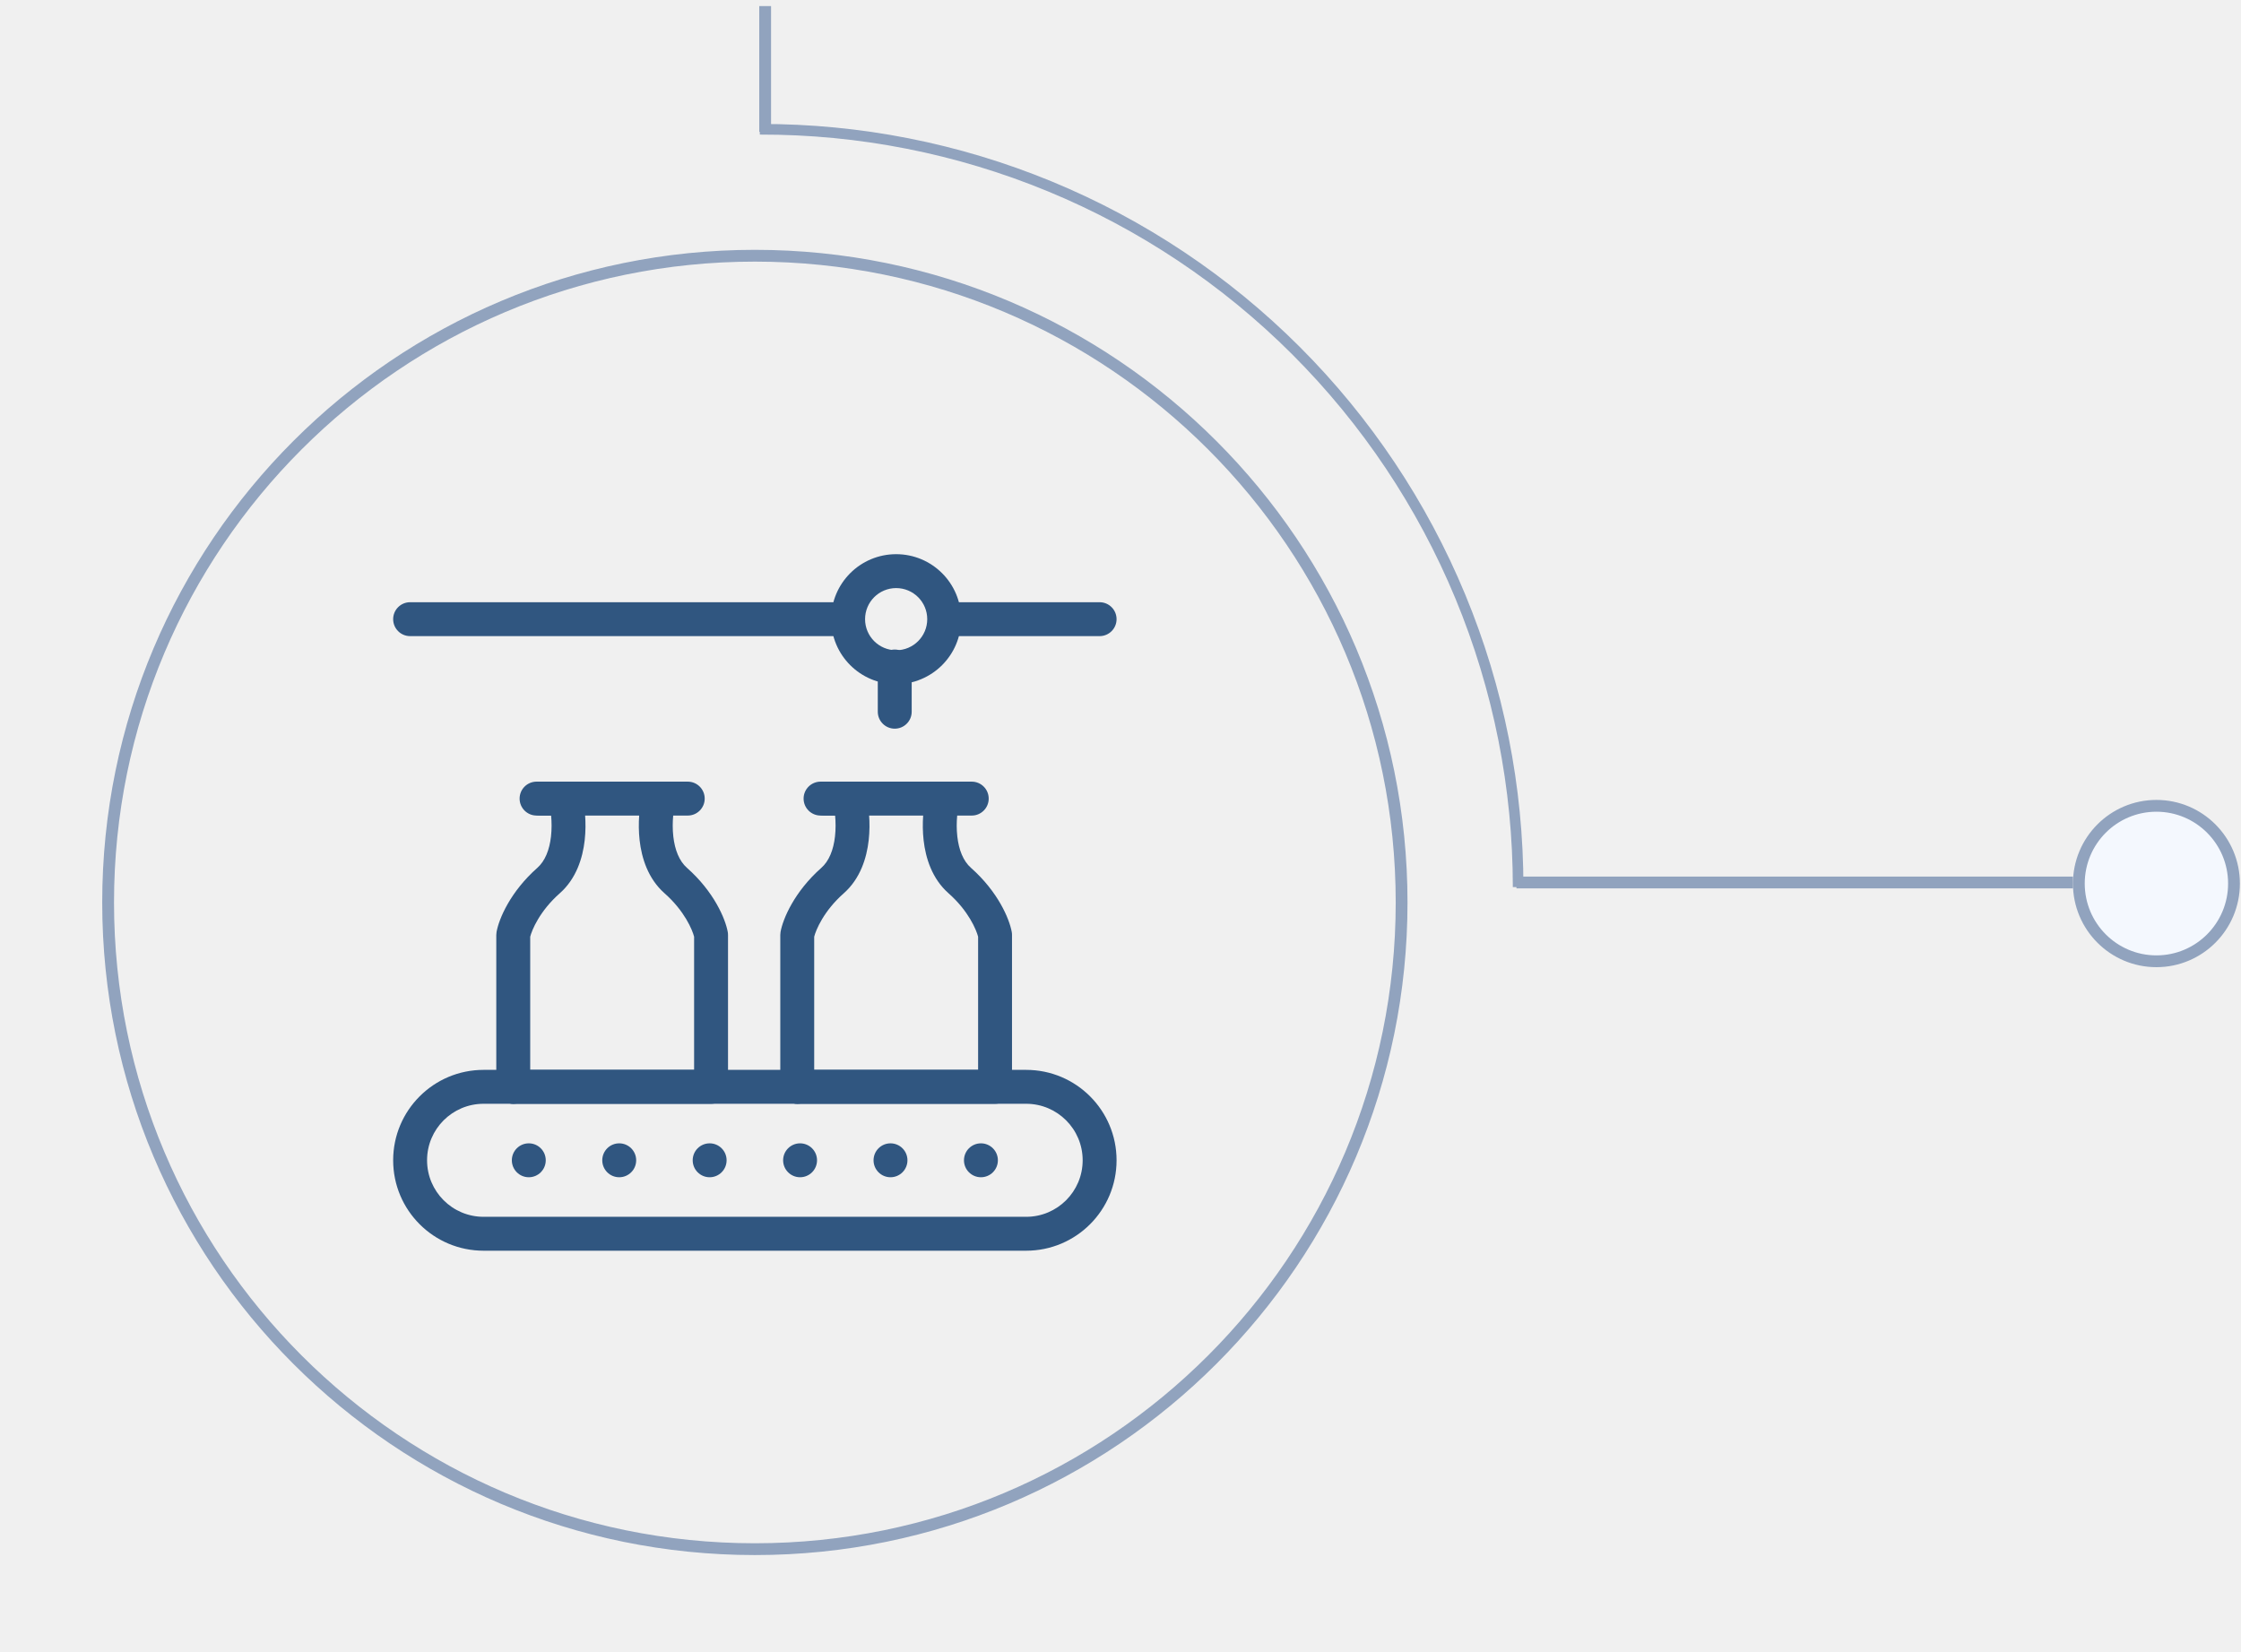
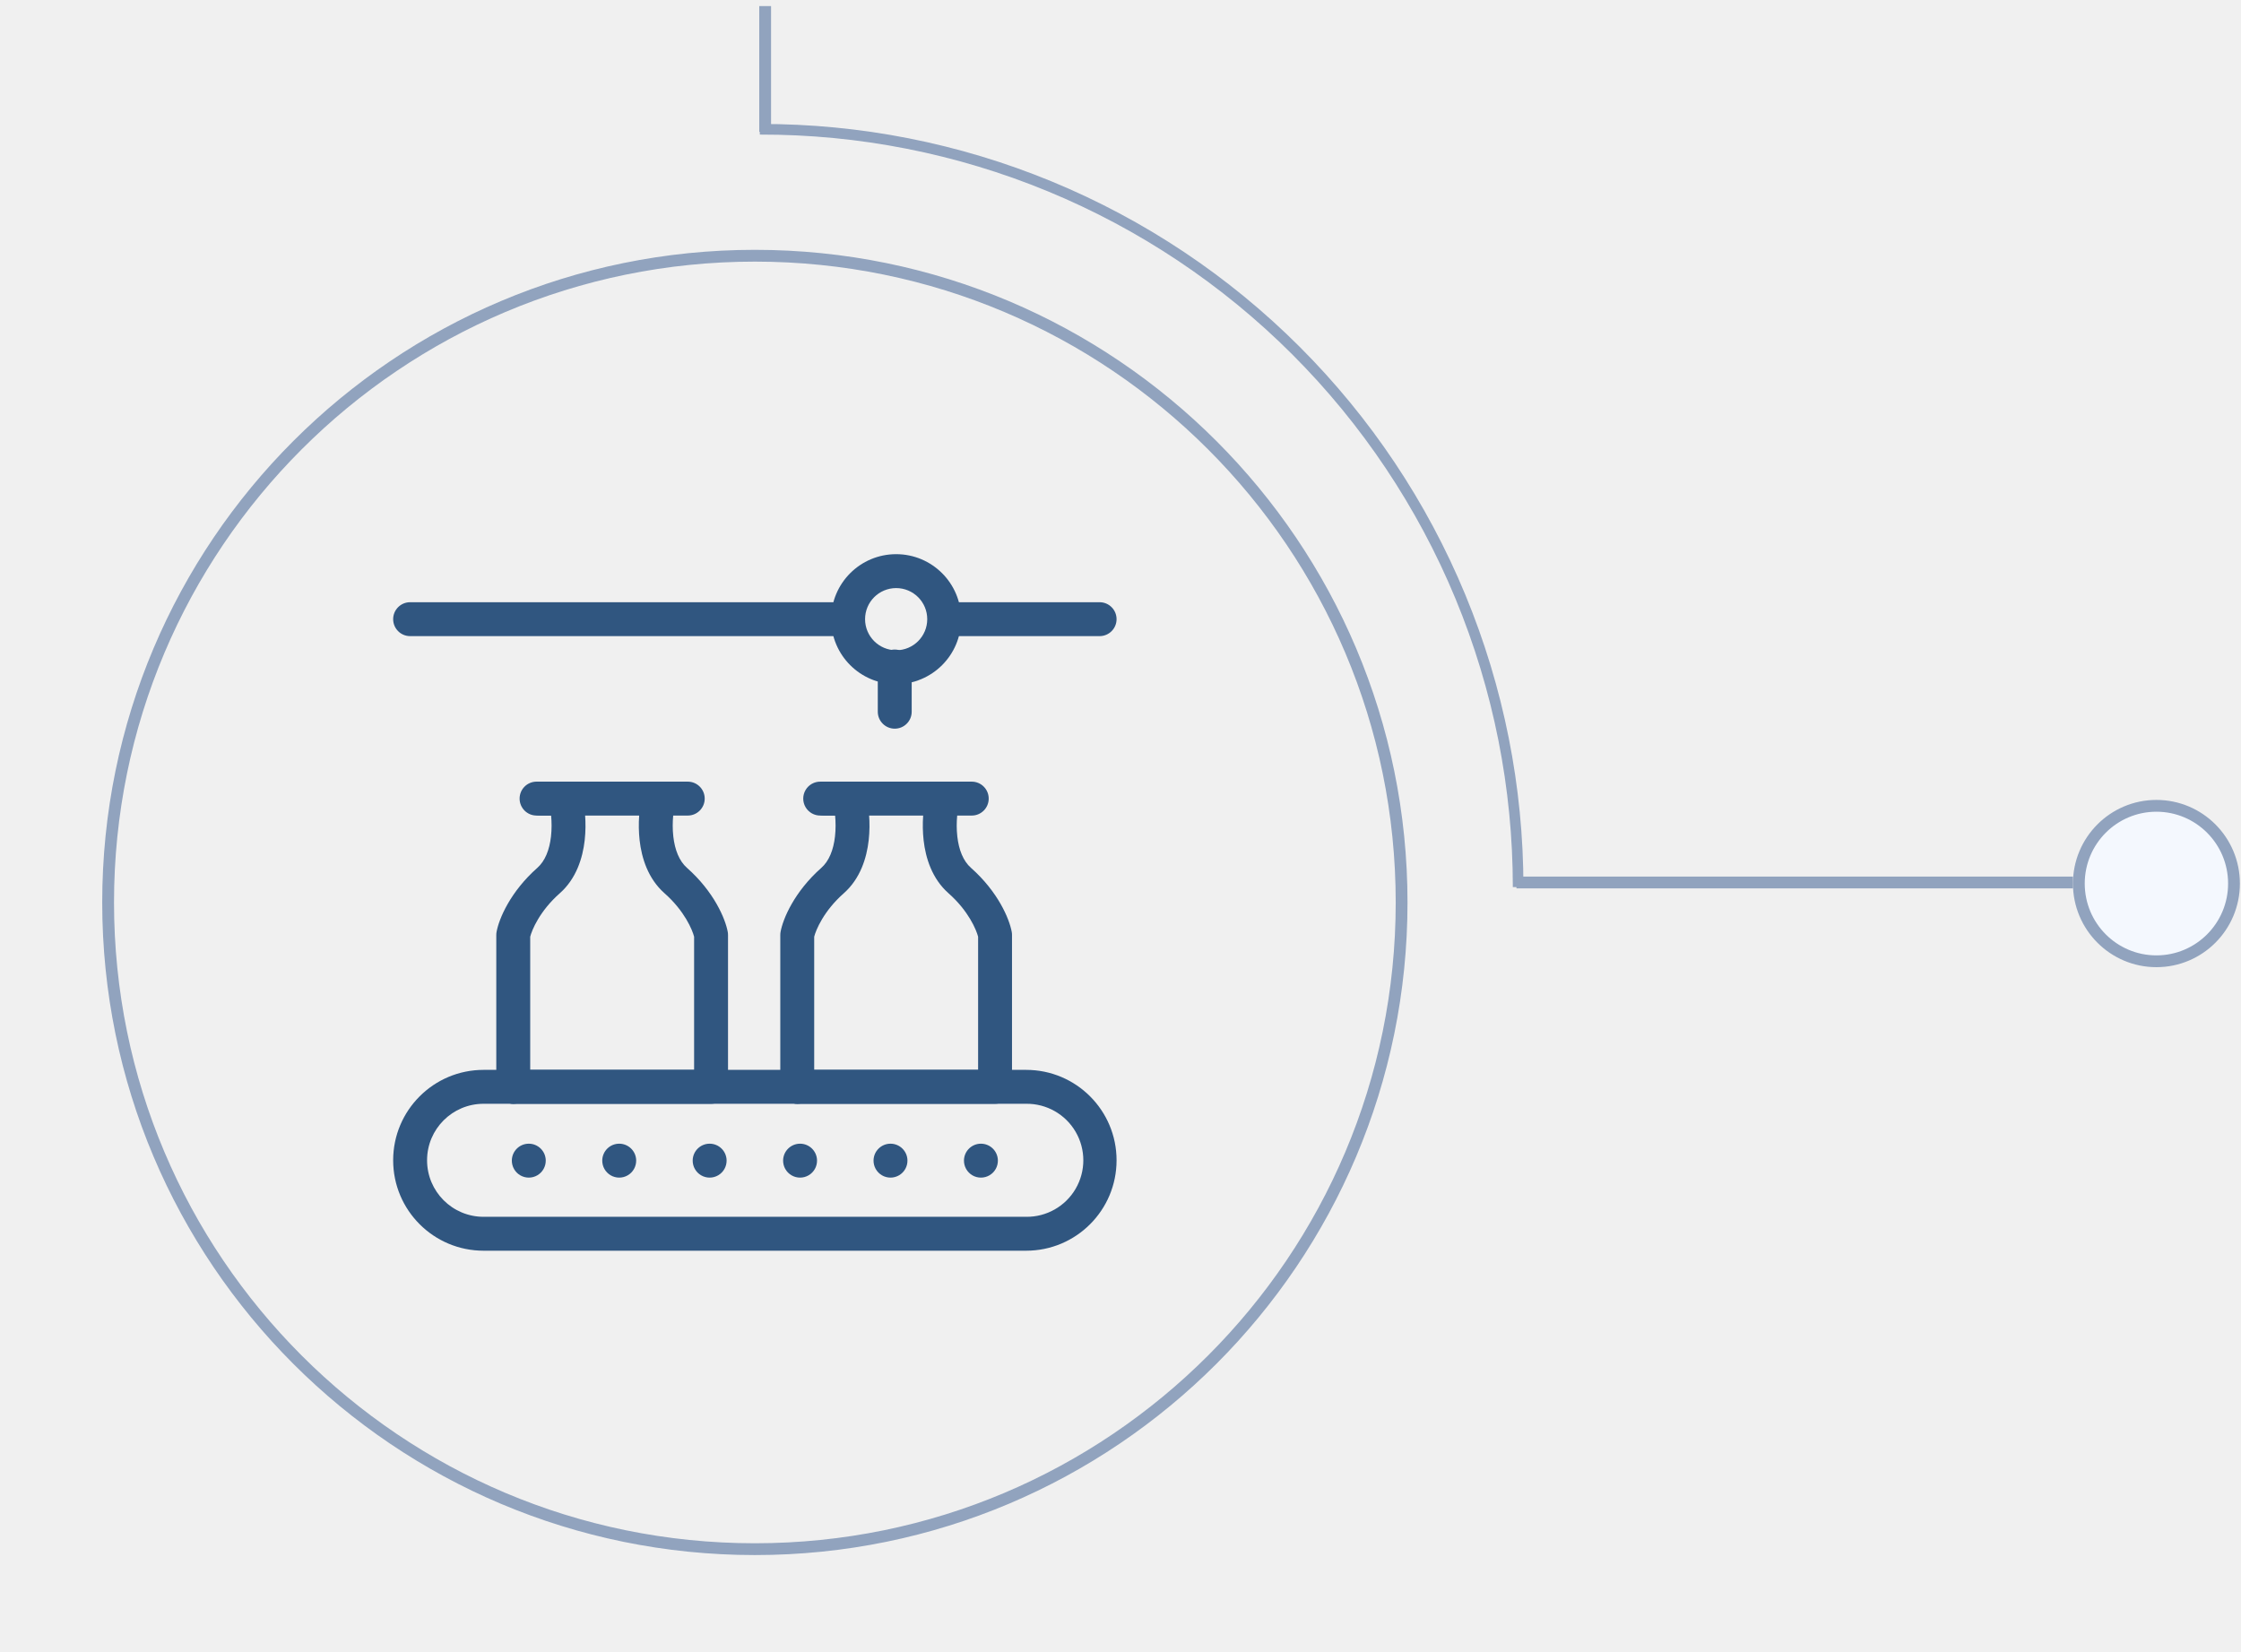
- <svg xmlns="http://www.w3.org/2000/svg" width="285" height="210" viewBox="0 0 285 210" fill="none">
+ <svg xmlns="http://www.w3.org/2000/svg" width="285" height="210" fill="none">
  <rect x="13.75" y="32.523" width="164.5" height="164.5" rx="82.25" stroke="#91A3BE" stroke-width="1.5" />
-   <path fill-rule="evenodd" clip-rule="evenodd" d="M66.621 101.566C66.621 100.376 67.587 99.41 68.777 99.41H87.465C88.656 99.41 89.621 100.376 89.621 101.566C89.621 102.757 88.656 103.723 87.465 103.723H85.613C85.539 104.527 85.524 105.453 85.629 106.386C85.823 108.093 86.383 109.504 87.365 110.373C90.803 113.411 92.253 116.858 92.552 118.525C92.575 118.651 92.586 118.779 92.586 118.906V138.223C92.586 139.414 91.621 140.379 90.43 140.379H65.273C64.083 140.379 63.117 139.414 63.117 138.223C63.117 137.032 64.083 136.066 65.273 136.066H88.273V119.133C88.058 118.283 87.075 115.871 84.51 113.604C82.402 111.741 81.598 109.109 81.344 106.872C81.22 105.776 81.218 104.699 81.287 103.723H68.777C67.587 103.723 66.621 102.757 66.621 101.566Z" fill="#305680" />
-   <path fill-rule="evenodd" clip-rule="evenodd" d="M74.016 101.056C73.781 100.09 72.915 99.41 71.921 99.41H68.237C67.047 99.41 66.081 100.376 66.081 101.566C66.081 102.757 67.047 103.723 68.237 103.723H70.089C70.163 104.527 70.179 105.453 70.073 106.386C69.879 108.093 69.32 109.504 68.337 110.373C64.899 113.411 63.45 116.858 63.15 118.525C63.128 118.651 63.116 118.779 63.116 118.906V138.223C63.116 139.414 64.082 140.379 65.273 140.379C66.463 140.379 67.429 139.414 67.429 138.223V119.133C67.644 118.283 68.627 115.871 71.193 113.604C73.301 111.741 74.104 109.109 74.358 106.872C74.614 104.613 74.352 102.434 74.016 101.056Z" fill="#305680" />
-   <path fill-rule="evenodd" clip-rule="evenodd" d="M102.738 101.566C102.738 100.376 103.704 99.41 104.895 99.41H123.582C124.773 99.41 125.738 100.376 125.738 101.566C125.738 102.757 124.773 103.723 123.582 103.723H121.731C121.656 104.527 121.641 105.453 121.747 106.386C121.94 108.093 122.5 109.504 123.483 110.373C126.92 113.411 128.37 116.858 128.669 118.525C128.692 118.651 128.703 118.779 128.703 118.906V138.223C128.703 139.414 127.738 140.379 126.547 140.379H101.391C100.2 140.379 99.234 139.414 99.234 138.223C99.234 137.032 100.2 136.066 101.391 136.066H124.391V119.133C124.176 118.283 123.192 115.871 120.627 113.604C118.519 111.741 117.716 109.109 117.462 106.872C117.337 105.776 117.335 104.699 117.404 103.723H104.895C103.704 103.723 102.738 102.757 102.738 101.566Z" fill="#305680" />
-   <path fill-rule="evenodd" clip-rule="evenodd" d="M110.133 101.056C109.898 100.09 109.033 99.41 108.038 99.41H104.355C103.164 99.41 102.198 100.376 102.198 101.566C102.198 102.757 103.164 103.723 104.355 103.723H106.206C106.28 104.527 106.296 105.453 106.19 106.386C105.996 108.093 105.437 109.504 104.454 110.373C101.016 113.411 99.567 116.858 99.267 118.525C99.245 118.651 99.234 118.779 99.234 118.906V138.223C99.234 139.414 100.199 140.379 101.39 140.379C102.581 140.379 103.546 139.414 103.546 138.223V119.133C103.761 118.283 104.744 115.871 107.31 113.604C109.418 111.741 110.221 109.109 110.475 106.872C110.731 104.613 110.469 102.434 110.133 101.056Z" fill="#305680" />
-   <path fill-rule="evenodd" clip-rule="evenodd" d="M130.5 140.379H61.5C57.531 140.379 54.312 143.597 54.312 147.566C54.312 151.536 57.531 154.754 61.5 154.754H130.5C134.47 154.754 137.688 151.536 137.688 147.566C137.688 143.597 134.47 140.379 130.5 140.379ZM61.5 136.066C55.149 136.066 50 141.215 50 147.566C50 153.918 55.149 159.066 61.5 159.066H130.5C136.851 159.066 142 153.918 142 147.566C142 141.215 136.851 136.066 130.5 136.066H61.5Z" fill="#305680" />
-   <path d="M69.406 147.566C69.406 148.757 68.441 149.723 67.25 149.723C66.059 149.723 65.094 148.757 65.094 147.566C65.094 146.376 66.059 145.41 67.25 145.41C68.441 145.41 69.406 146.376 69.406 147.566Z" fill="#305680" />
-   <path d="M80.906 147.566C80.906 148.757 79.941 149.723 78.75 149.723C77.559 149.723 76.594 148.757 76.594 147.566C76.594 146.376 77.559 145.41 78.75 145.41C79.941 145.41 80.906 146.376 80.906 147.566Z" fill="#305680" />
-   <path d="M92.406 147.566C92.406 148.757 91.441 149.723 90.25 149.723C89.059 149.723 88.094 148.757 88.094 147.566C88.094 146.376 89.059 145.41 90.25 145.41C91.441 145.41 92.406 146.376 92.406 147.566Z" fill="#305680" />
-   <path d="M103.906 147.566C103.906 148.757 102.941 149.723 101.75 149.723C100.559 149.723 99.594 148.757 99.594 147.566C99.594 146.376 100.559 145.41 101.75 145.41C102.941 145.41 103.906 146.376 103.906 147.566Z" fill="#305680" />
-   <path d="M115.406 147.566C115.406 148.757 114.441 149.723 113.25 149.723C112.059 149.723 111.094 148.757 111.094 147.566C111.094 146.376 112.059 145.41 113.25 145.41C114.441 145.41 115.406 146.376 115.406 147.566Z" fill="#305680" />
-   <path d="M126.906 147.566C126.906 148.757 125.941 149.723 124.75 149.723C123.559 149.723 122.594 148.757 122.594 147.566C122.594 146.376 123.559 145.41 124.75 145.41C125.941 145.41 126.906 146.376 126.906 147.566Z" fill="#305680" />
-   <path fill-rule="evenodd" clip-rule="evenodd" d="M50 78.746C50 77.555 50.965 76.59 52.156 76.59L107.141 76.59C108.331 76.59 109.297 77.555 109.297 78.746C109.297 79.937 108.331 80.902 107.141 80.902L52.156 80.902C50.965 80.902 50 79.937 50 78.746ZM118.102 78.746C118.102 77.555 119.067 76.59 120.258 76.59L139.844 76.59C141.035 76.59 142 77.555 142 78.746C142 79.937 141.035 80.902 139.844 80.902L120.258 80.902C119.067 80.902 118.102 79.937 118.102 78.746Z" fill="#305680" />
-   <path fill-rule="evenodd" clip-rule="evenodd" d="M113.789 82.609C114.98 82.609 115.945 83.575 115.945 84.766V90.516C115.945 91.707 114.98 92.672 113.789 92.672C112.598 92.672 111.633 91.707 111.633 90.516V84.766C111.633 83.575 112.598 82.609 113.789 82.609Z" fill="#305680" />
-   <path fill-rule="evenodd" clip-rule="evenodd" d="M113.969 82.699C116.152 82.699 117.922 80.929 117.922 78.746C117.922 76.563 116.152 74.793 113.969 74.793C111.785 74.793 110.016 76.563 110.016 78.746C110.016 80.929 111.785 82.699 113.969 82.699ZM113.969 87.012C118.534 87.012 122.234 83.311 122.234 78.746C122.234 74.181 118.534 70.481 113.969 70.481C109.404 70.481 105.703 74.181 105.703 78.746C105.703 83.311 109.404 87.012 113.969 87.012Z" fill="#305680" />
-   <path d="M97.309 0.773V16.773" stroke="#91A3BE" stroke-width="1.5" />
-   <line x1="263.629" y1="112.234" x2="192.856" y2="112.234" stroke="#91A3BE" stroke-width="1.5" />
-   <mask id="path-19-inside-1_10336_18454" fill="white">
-     <path d="M96.628 15.767C109.37 15.735 121.993 18.222 133.774 23.085C145.556 27.948 156.263 35.092 165.285 44.107C174.306 53.123 181.463 63.832 186.346 75.623C191.229 87.414 193.742 100.054 193.741 112.819L192.394 112.819C192.394 100.231 189.916 87.767 185.101 76.14C180.286 64.514 173.229 53.953 164.333 45.063C155.437 36.173 144.878 29.128 133.261 24.333C121.644 19.538 109.196 17.085 96.631 17.117L96.628 15.767Z" />
+   <path fill-rule="evenodd" clip-rule="evenodd" d="M66.621 101.566c0-1.19.966-2.156 2.156-2.156h18.688a2.156 2.156 0 0 1 0 4.313h-1.852c-.074.804-.09 1.73.016 2.663.194 1.707.754 3.118 1.736 3.987 3.438 3.038 4.888 6.485 5.187 8.152.023.126.034.254.034.381v19.317a2.156 2.156 0 0 1-2.156 2.156H65.273a2.156 2.156 0 1 1 0-4.313h23v-16.933c-.215-.85-1.198-3.262-3.763-5.529-2.108-1.863-2.912-4.495-3.166-6.732a17.317 17.317 0 0 1-.057-3.149h-12.51a2.157 2.157 0 0 1-2.156-2.157Z" fill="#305680" />
+   <path fill-rule="evenodd" clip-rule="evenodd" d="M74.016 101.056a2.156 2.156 0 0 0-2.095-1.646h-3.684a2.156 2.156 0 0 0 0 4.313h1.852c.074.804.09 1.73-.016 2.663-.194 1.707-.753 3.118-1.736 3.987-3.438 3.038-4.887 6.485-5.187 8.152a2.162 2.162 0 0 0-.034.381v19.317a2.156 2.156 0 1 0 4.313 0v-19.09c.215-.85 1.198-3.262 3.764-5.529 2.108-1.863 2.91-4.495 3.165-6.732.256-2.259-.006-4.438-.342-5.816ZM102.738 101.566c0-1.19.966-2.156 2.157-2.156h18.687a2.156 2.156 0 0 1 0 4.313h-1.851c-.075.804-.09 1.73.016 2.663.193 1.707.753 3.118 1.736 3.987 3.437 3.038 4.887 6.485 5.186 8.152.023.126.034.254.034.381v19.317a2.156 2.156 0 0 1-2.156 2.156h-25.156a2.156 2.156 0 1 1 0-4.313h23v-16.933c-.215-.85-1.199-3.262-3.764-5.529-2.108-1.863-2.911-4.495-3.165-6.732a17.264 17.264 0 0 1-.058-3.149h-12.509a2.157 2.157 0 0 1-2.157-2.157Z" fill="#305680" />
+   <path fill-rule="evenodd" clip-rule="evenodd" d="M110.133 101.056a2.155 2.155 0 0 0-2.095-1.646h-3.683a2.157 2.157 0 1 0 0 4.313h1.851c.074.804.09 1.73-.016 2.663-.194 1.707-.753 3.118-1.736 3.987-3.438 3.038-4.887 6.485-5.186 8.152a2.162 2.162 0 0 0-.034.381v19.317a2.156 2.156 0 1 0 4.312 0v-19.09c.215-.85 1.198-3.262 3.764-5.529 2.108-1.863 2.911-4.495 3.165-6.732.256-2.259-.006-4.438-.342-5.816Z" fill="#305680" />
+   <path fill-rule="evenodd" clip-rule="evenodd" d="M130.5 140.379h-69a7.187 7.187 0 1 0 0 14.375h69a7.188 7.188 0 1 0 0-14.375Zm-69-4.313c-6.351 0-11.5 5.149-11.5 11.5 0 6.352 5.149 11.5 11.5 11.5h69c6.351 0 11.5-5.148 11.5-11.5 0-6.351-5.149-11.5-11.5-11.5h-69Z" fill="#305680" />
+   <path d="M69.406 147.566a2.157 2.157 0 1 1-4.313 0 2.157 2.157 0 0 1 4.313 0ZM80.906 147.566a2.157 2.157 0 1 1-4.313 0 2.157 2.157 0 0 1 4.313 0ZM92.406 147.566a2.157 2.157 0 1 1-4.313 0 2.157 2.157 0 0 1 4.313 0ZM103.906 147.566a2.157 2.157 0 1 1-4.313.001 2.157 2.157 0 0 1 4.313-.001ZM115.406 147.566a2.157 2.157 0 1 1-4.313.001 2.157 2.157 0 0 1 4.313-.001ZM126.906 147.566a2.157 2.157 0 1 1-4.313.001 2.157 2.157 0 0 1 4.313-.001Z" fill="#305680" />
+   <path fill-rule="evenodd" clip-rule="evenodd" d="M50 78.746c0-1.19.965-2.156 2.156-2.156h54.985a2.157 2.157 0 0 1 0 4.312H52.156A2.156 2.156 0 0 1 50 78.746Zm68.102 0c0-1.19.965-2.156 2.156-2.156h19.586a2.156 2.156 0 1 1 0 4.312h-19.586a2.156 2.156 0 0 1-2.156-2.156ZM113.789 82.61c1.191 0 2.156.965 2.156 2.156v5.75a2.156 2.156 0 1 1-4.312 0v-5.75c0-1.191.965-2.157 2.156-2.157Z" fill="#305680" />
+   <path fill-rule="evenodd" clip-rule="evenodd" d="M113.969 82.7a3.953 3.953 0 1 0 0-7.907 3.953 3.953 0 0 0 0 7.906Zm0 4.312c4.565 0 8.265-3.7 8.265-8.266a8.266 8.266 0 1 0-8.265 8.266Z" fill="#305680" />
+   <path d="M97.309.773v16M263.629 112.234h-70.773" stroke="#91A3BE" stroke-width="1.5" />
+   <mask id="a" fill="#fff">
+     <path d="M96.628 15.767a96.716 96.716 0 0 1 37.146 7.318 96.864 96.864 0 0 1 31.511 21.022 97.058 97.058 0 0 1 21.061 31.516 97.195 97.195 0 0 1 7.395 37.196h-1.347a95.863 95.863 0 0 0-7.293-36.679 95.7 95.7 0 0 0-20.768-31.077 95.52 95.52 0 0 0-31.072-20.73 95.37 95.37 0 0 0-36.63-7.216l-.003-1.35Z" />
  </mask>
-   <path d="M96.628 15.767C109.37 15.735 121.993 18.222 133.774 23.085C145.556 27.948 156.263 35.092 165.285 44.107C174.306 53.123 181.463 63.832 186.346 75.623C191.229 87.414 193.742 100.054 193.741 112.819L192.394 112.819C192.394 100.231 189.916 87.767 185.101 76.14C180.286 64.514 173.229 53.953 164.333 45.063C155.437 36.173 144.878 29.128 133.261 24.333C121.644 19.538 109.196 17.085 96.631 17.117L96.628 15.767Z" fill="#B2BFD1" stroke="#91A3BE" stroke-width="2" mask="url(#path-19-inside-1_10336_18454)" />
-   <path d="M274.243 122.255C268.796 122.255 264.377 117.83 264.377 112.37C264.377 106.909 268.796 102.484 274.243 102.484C279.691 102.484 284.109 106.909 284.109 112.37C284.109 117.83 279.691 122.255 274.243 122.255Z" fill="#F4F8FE" stroke="#91A3BE" stroke-width="1.5" />
+   <path d="M96.628 15.767a96.716 96.716 0 0 1 37.146 7.318 96.864 96.864 0 0 1 31.511 21.022 97.058 97.058 0 0 1 21.061 31.516 97.195 97.195 0 0 1 7.395 37.196h-1.347a95.863 95.863 0 0 0-7.293-36.679 95.7 95.7 0 0 0-20.768-31.077 95.52 95.52 0 0 0-31.072-20.73 95.37 95.37 0 0 0-36.63-7.216l-.003-1.35Z" fill="#B2BFD1" stroke="#91A3BE" stroke-width="2" mask="url(#a)" />
+   <path d="M274.243 122.255c-5.447 0-9.866-4.425-9.866-9.885 0-5.461 4.419-9.886 9.866-9.886 5.448 0 9.866 4.425 9.866 9.886 0 5.46-4.418 9.885-9.866 9.885Z" fill="#F4F8FE" stroke="#91A3BE" stroke-width="1.5" />
</svg>
